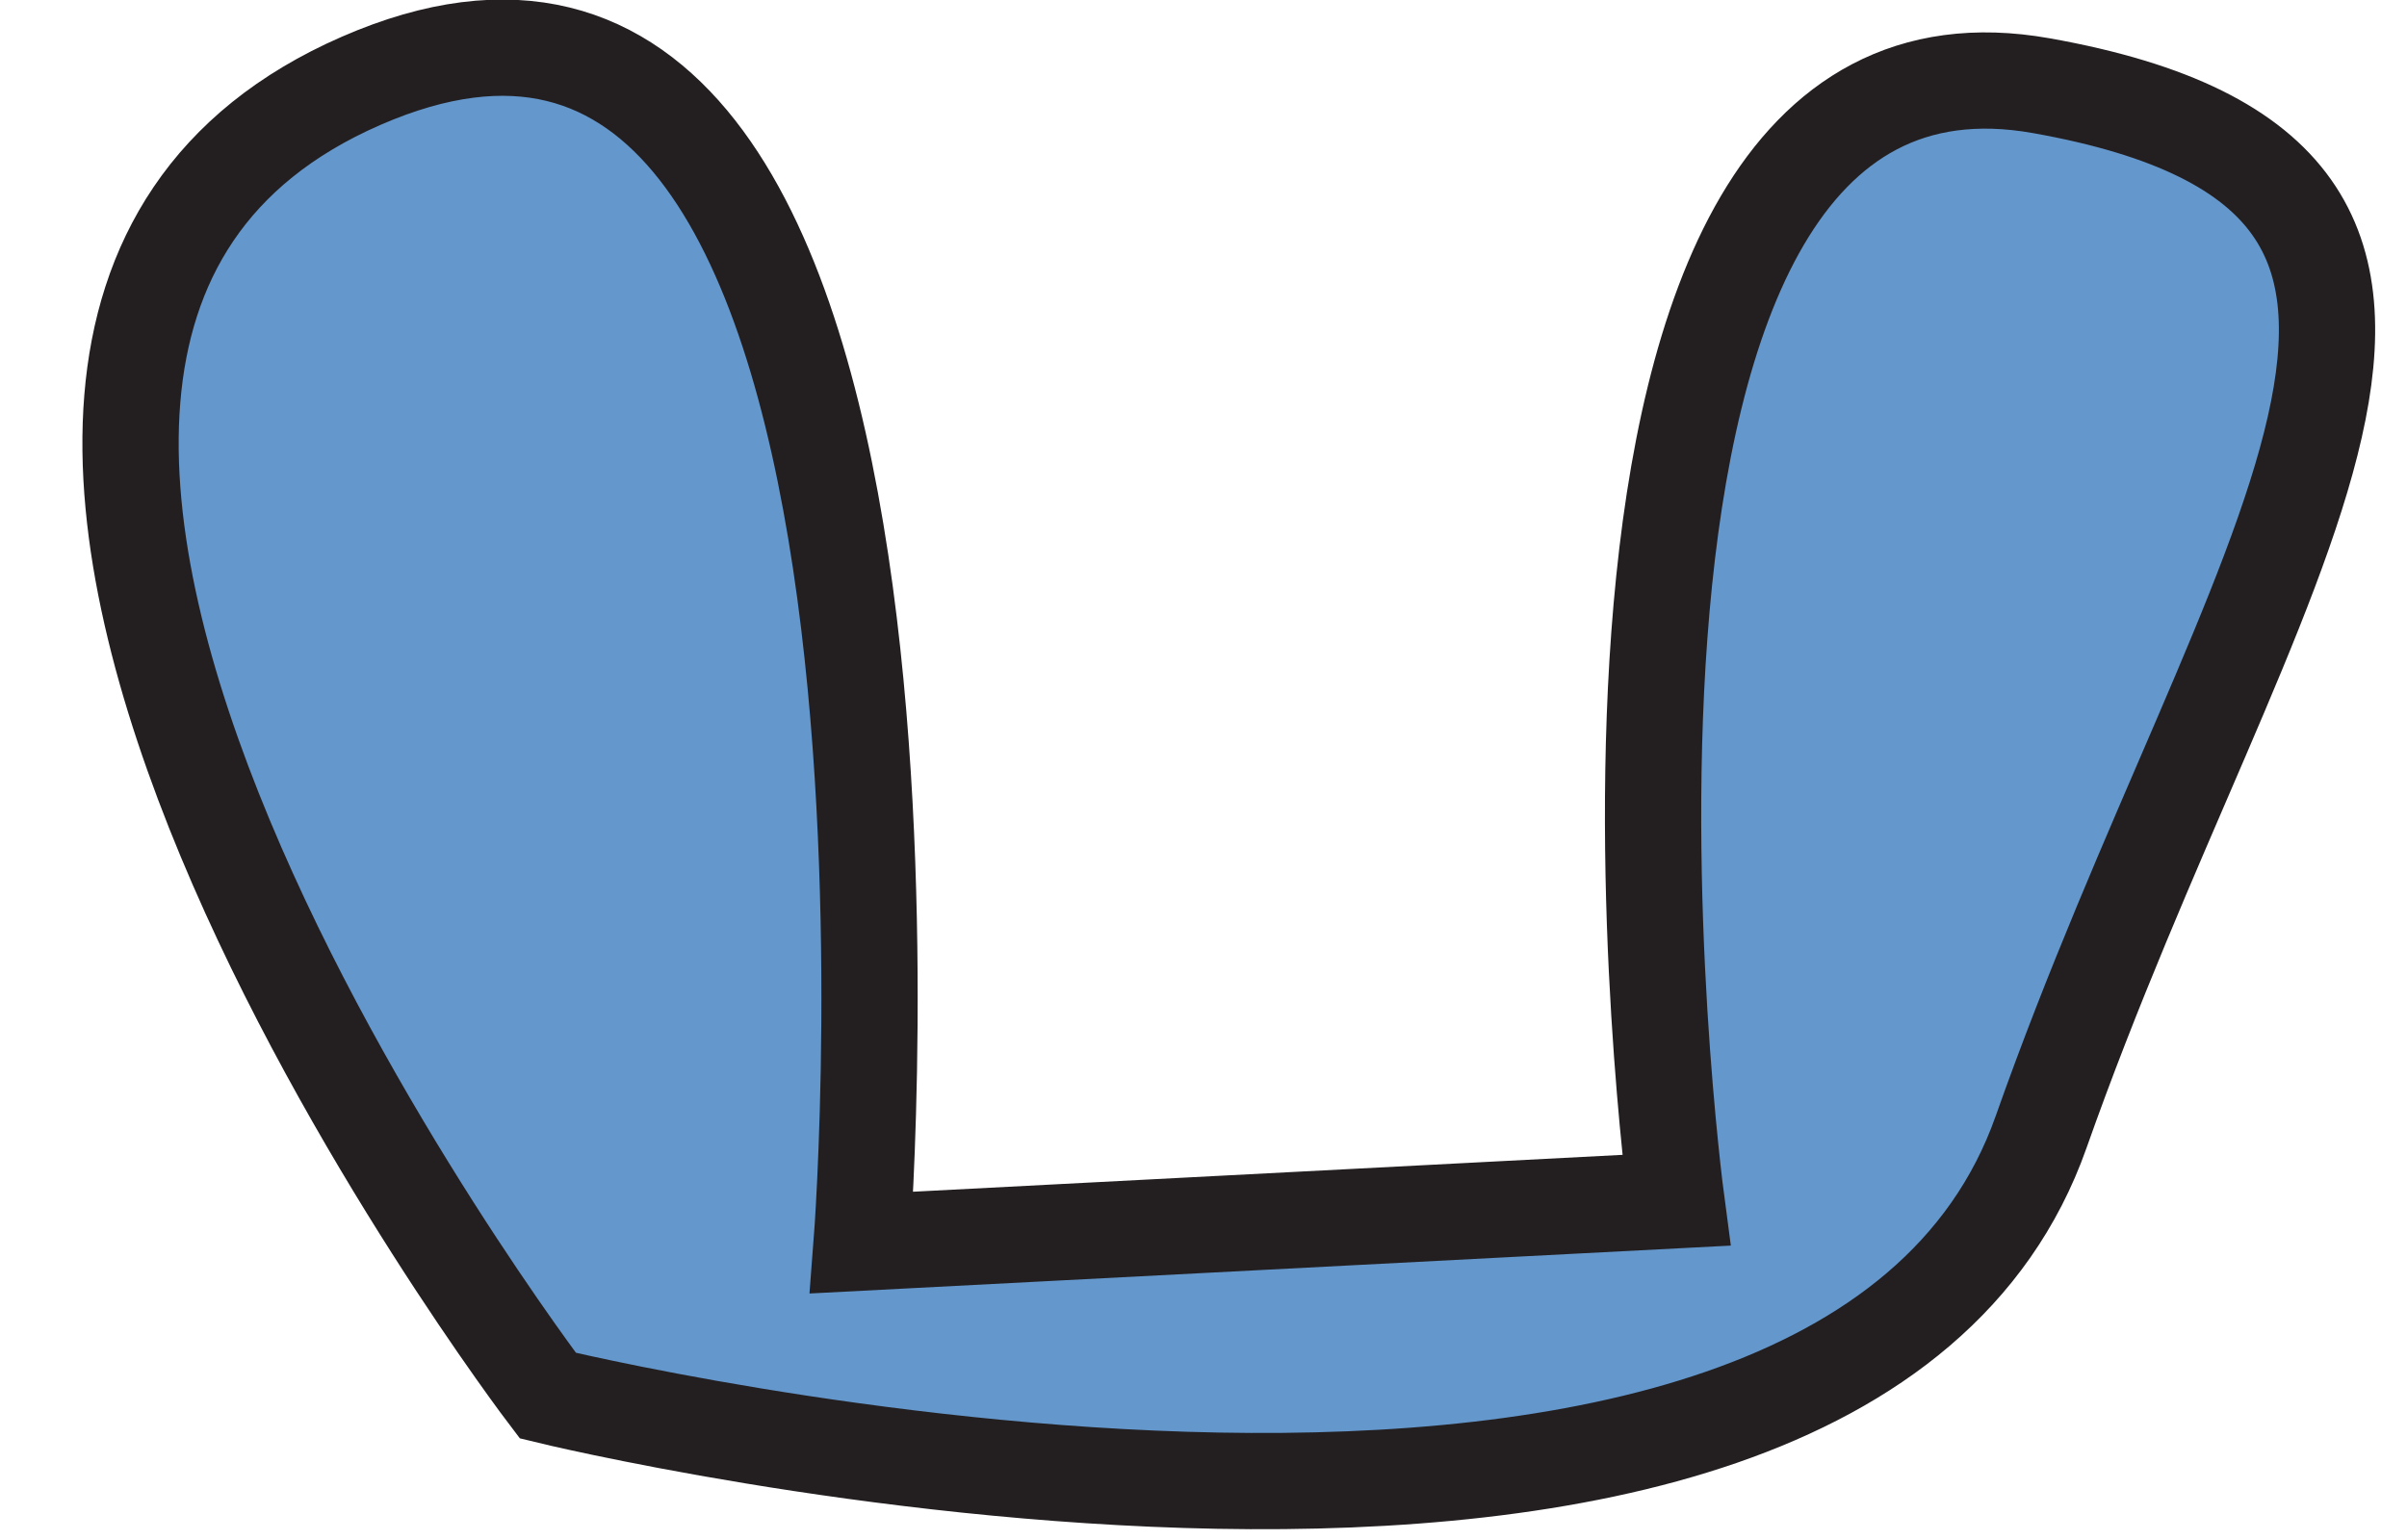
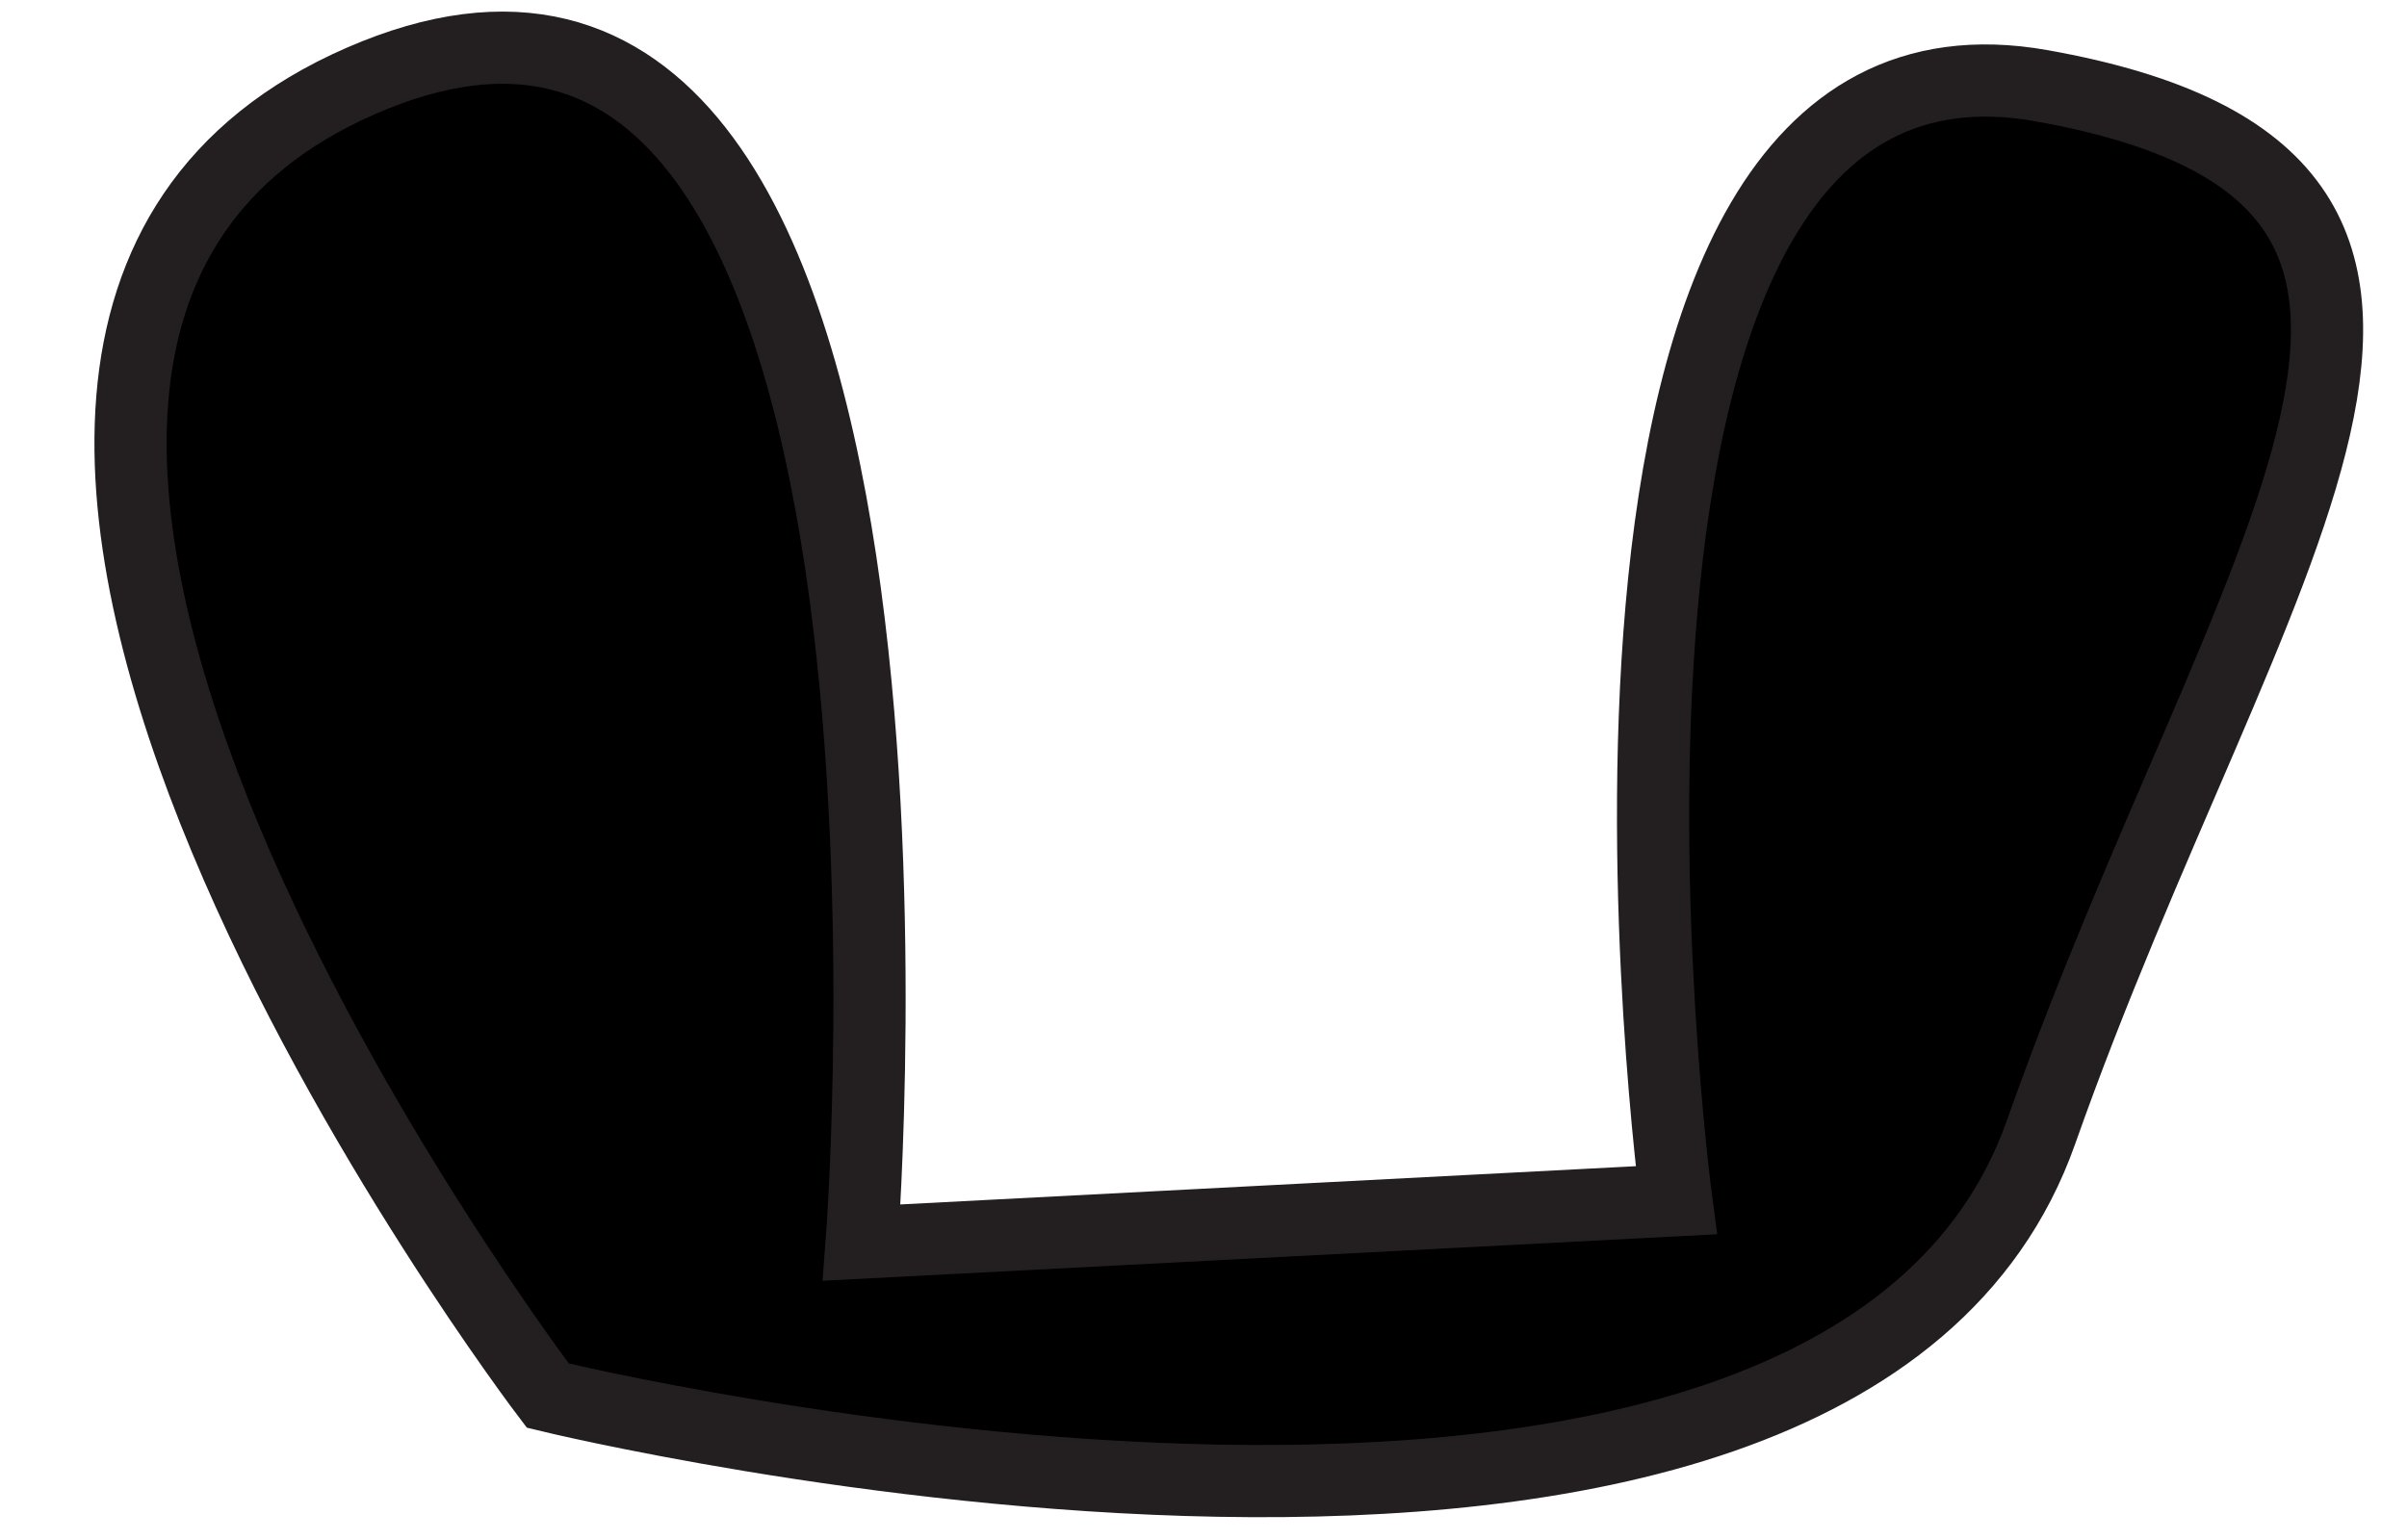
- <svg xmlns="http://www.w3.org/2000/svg" width="25" height="16" viewBox="0 0 25 16" fill="none">
-   <path d="M17.41 12.47C17.41 12.47 15.74 -0.08 21.2 0.89C26.66 1.86 23.32 5.75 21.2 11.76C19.08 17.77 5.69 14.5 5.69 14.5C5.69 14.5 -2.6 3.61 3.75 0.84C10.1 -1.93 8.95 12.91 8.95 12.91L17.41 12.47Z" fill="#6497CC" stroke="#231F20" stroke-miterlimit="10" />
+ <svg xmlns="http://www.w3.org/2000/svg" width="25" height="16" viewBox="0 0 25 16" fill="none" data-position-y="22%" data-anchor="bottom" data-z-order="behind">
+   <path d="M17.41 12.47C17.41 12.47 15.74 -0.08 21.2 0.89C26.66 1.86 23.32 5.75 21.2 11.76C19.08 17.77 5.69 14.5 5.69 14.5C5.69 14.5 -2.6 3.61 3.75 0.84C10.1 -1.93 8.95 12.91 8.95 12.91L17.41 12.47Z" fill="currentColor" stroke="#231F20" stroke-width="0.75" stroke-miterlimit="10" />
</svg>
